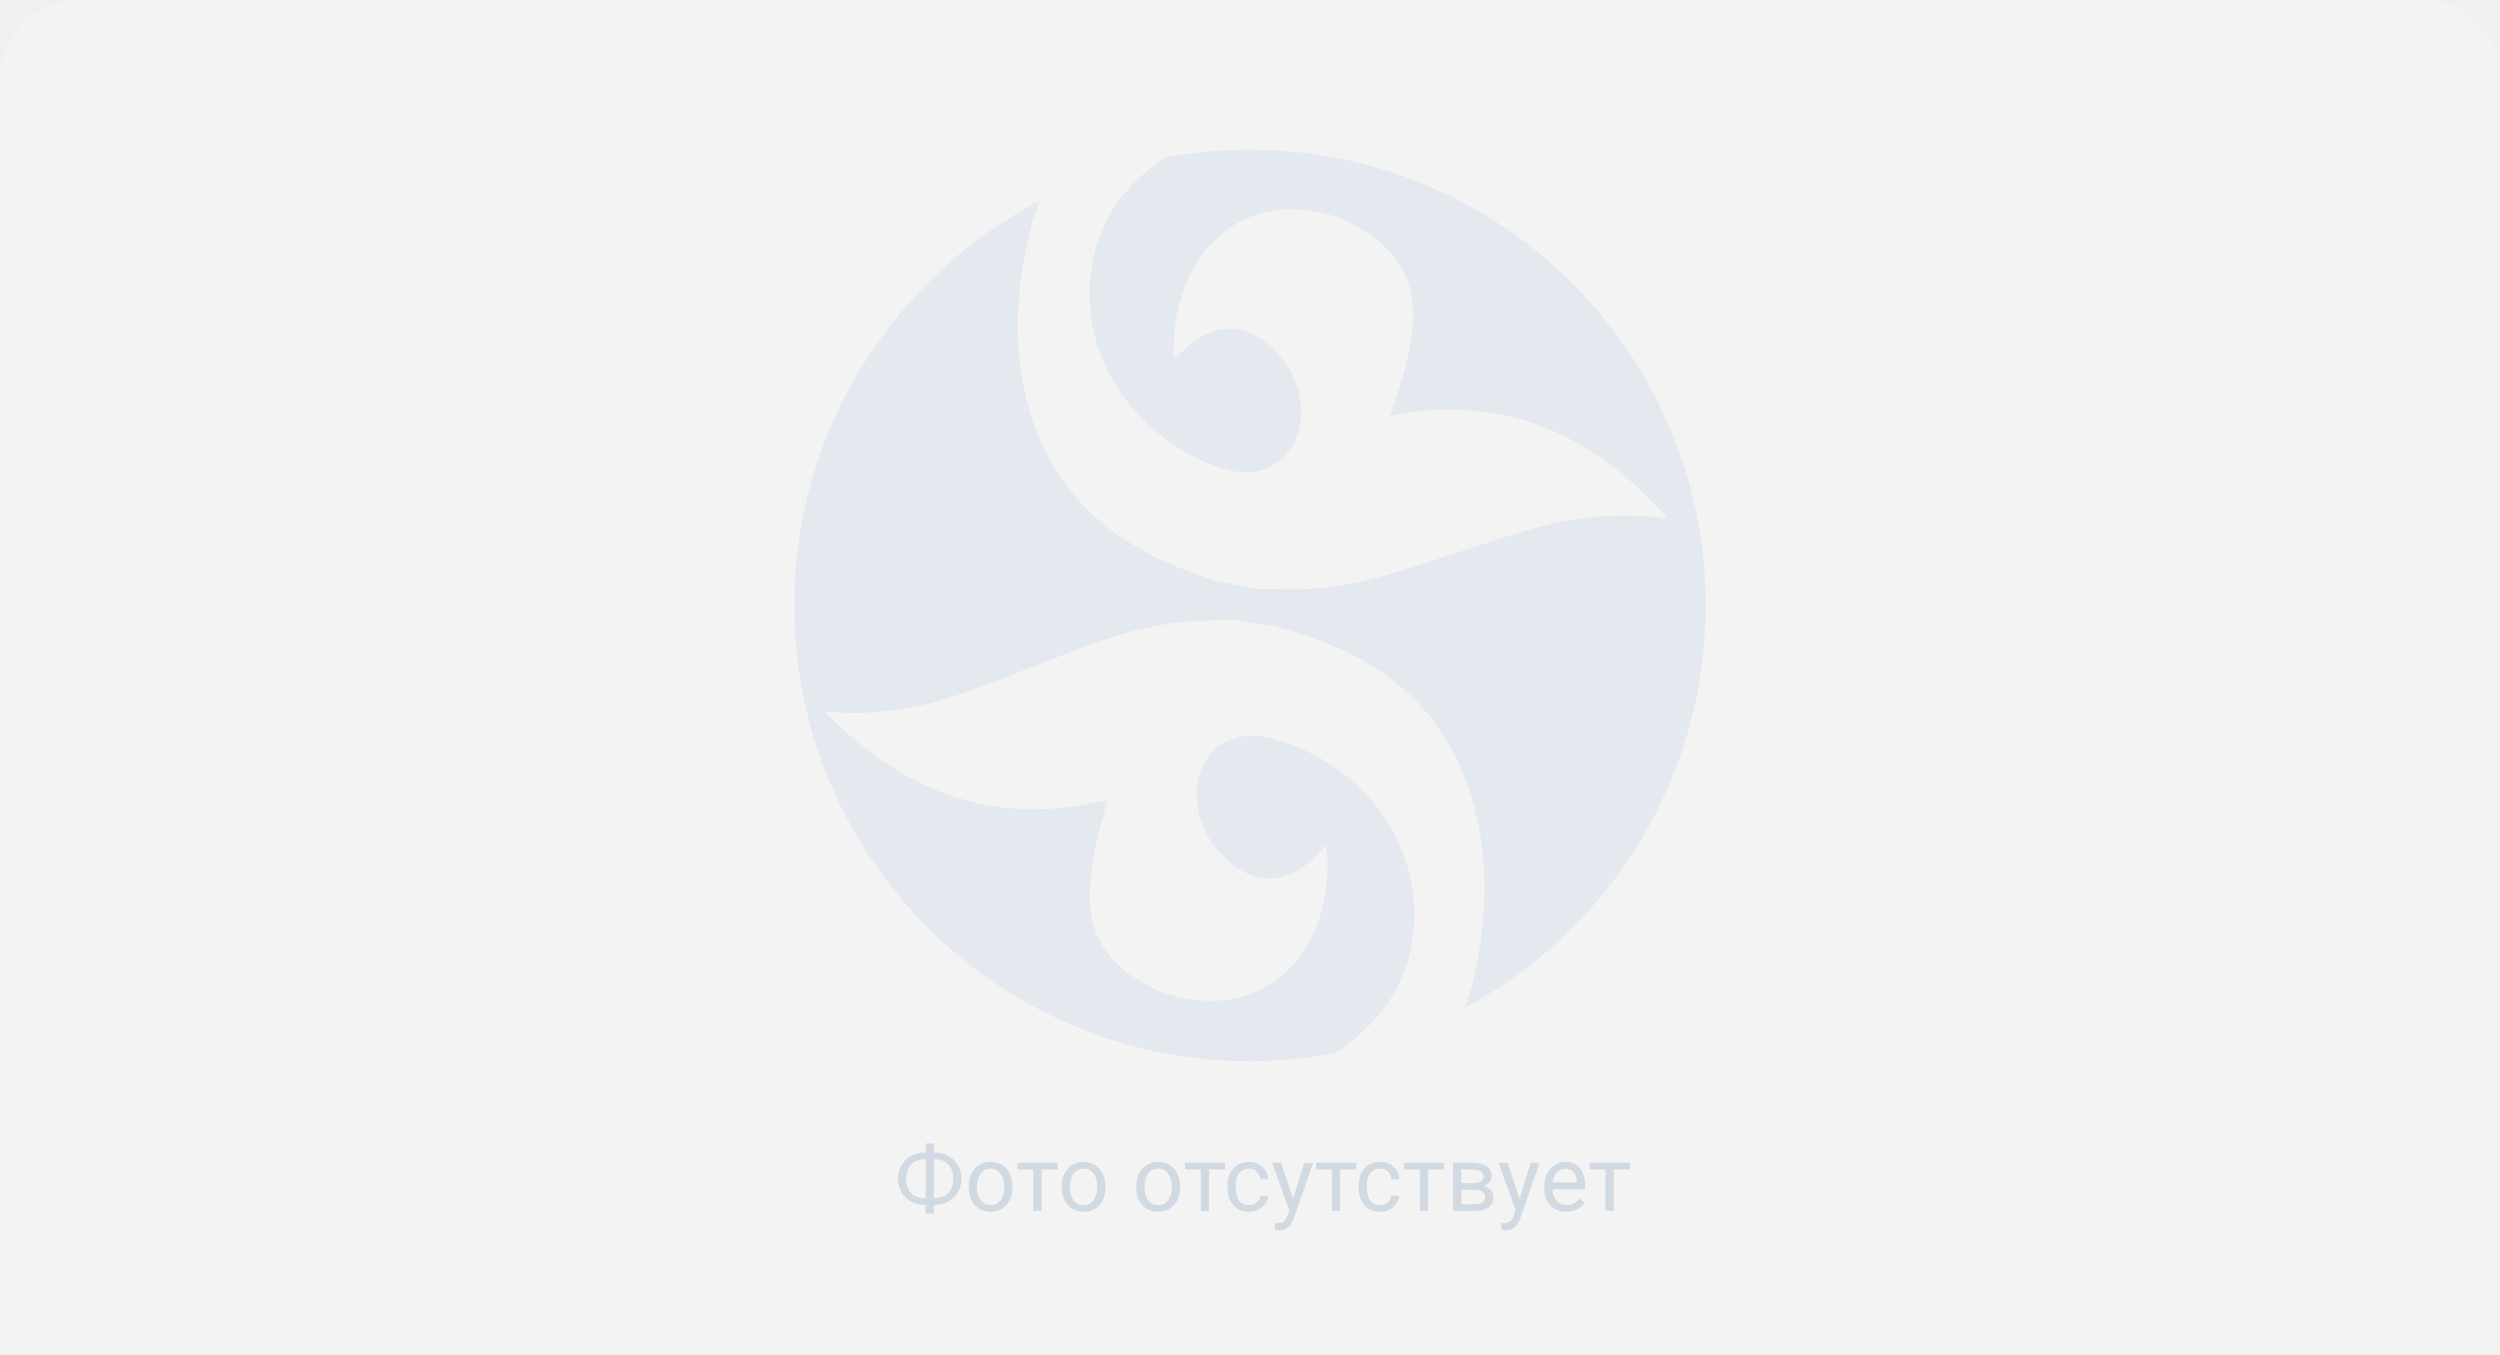
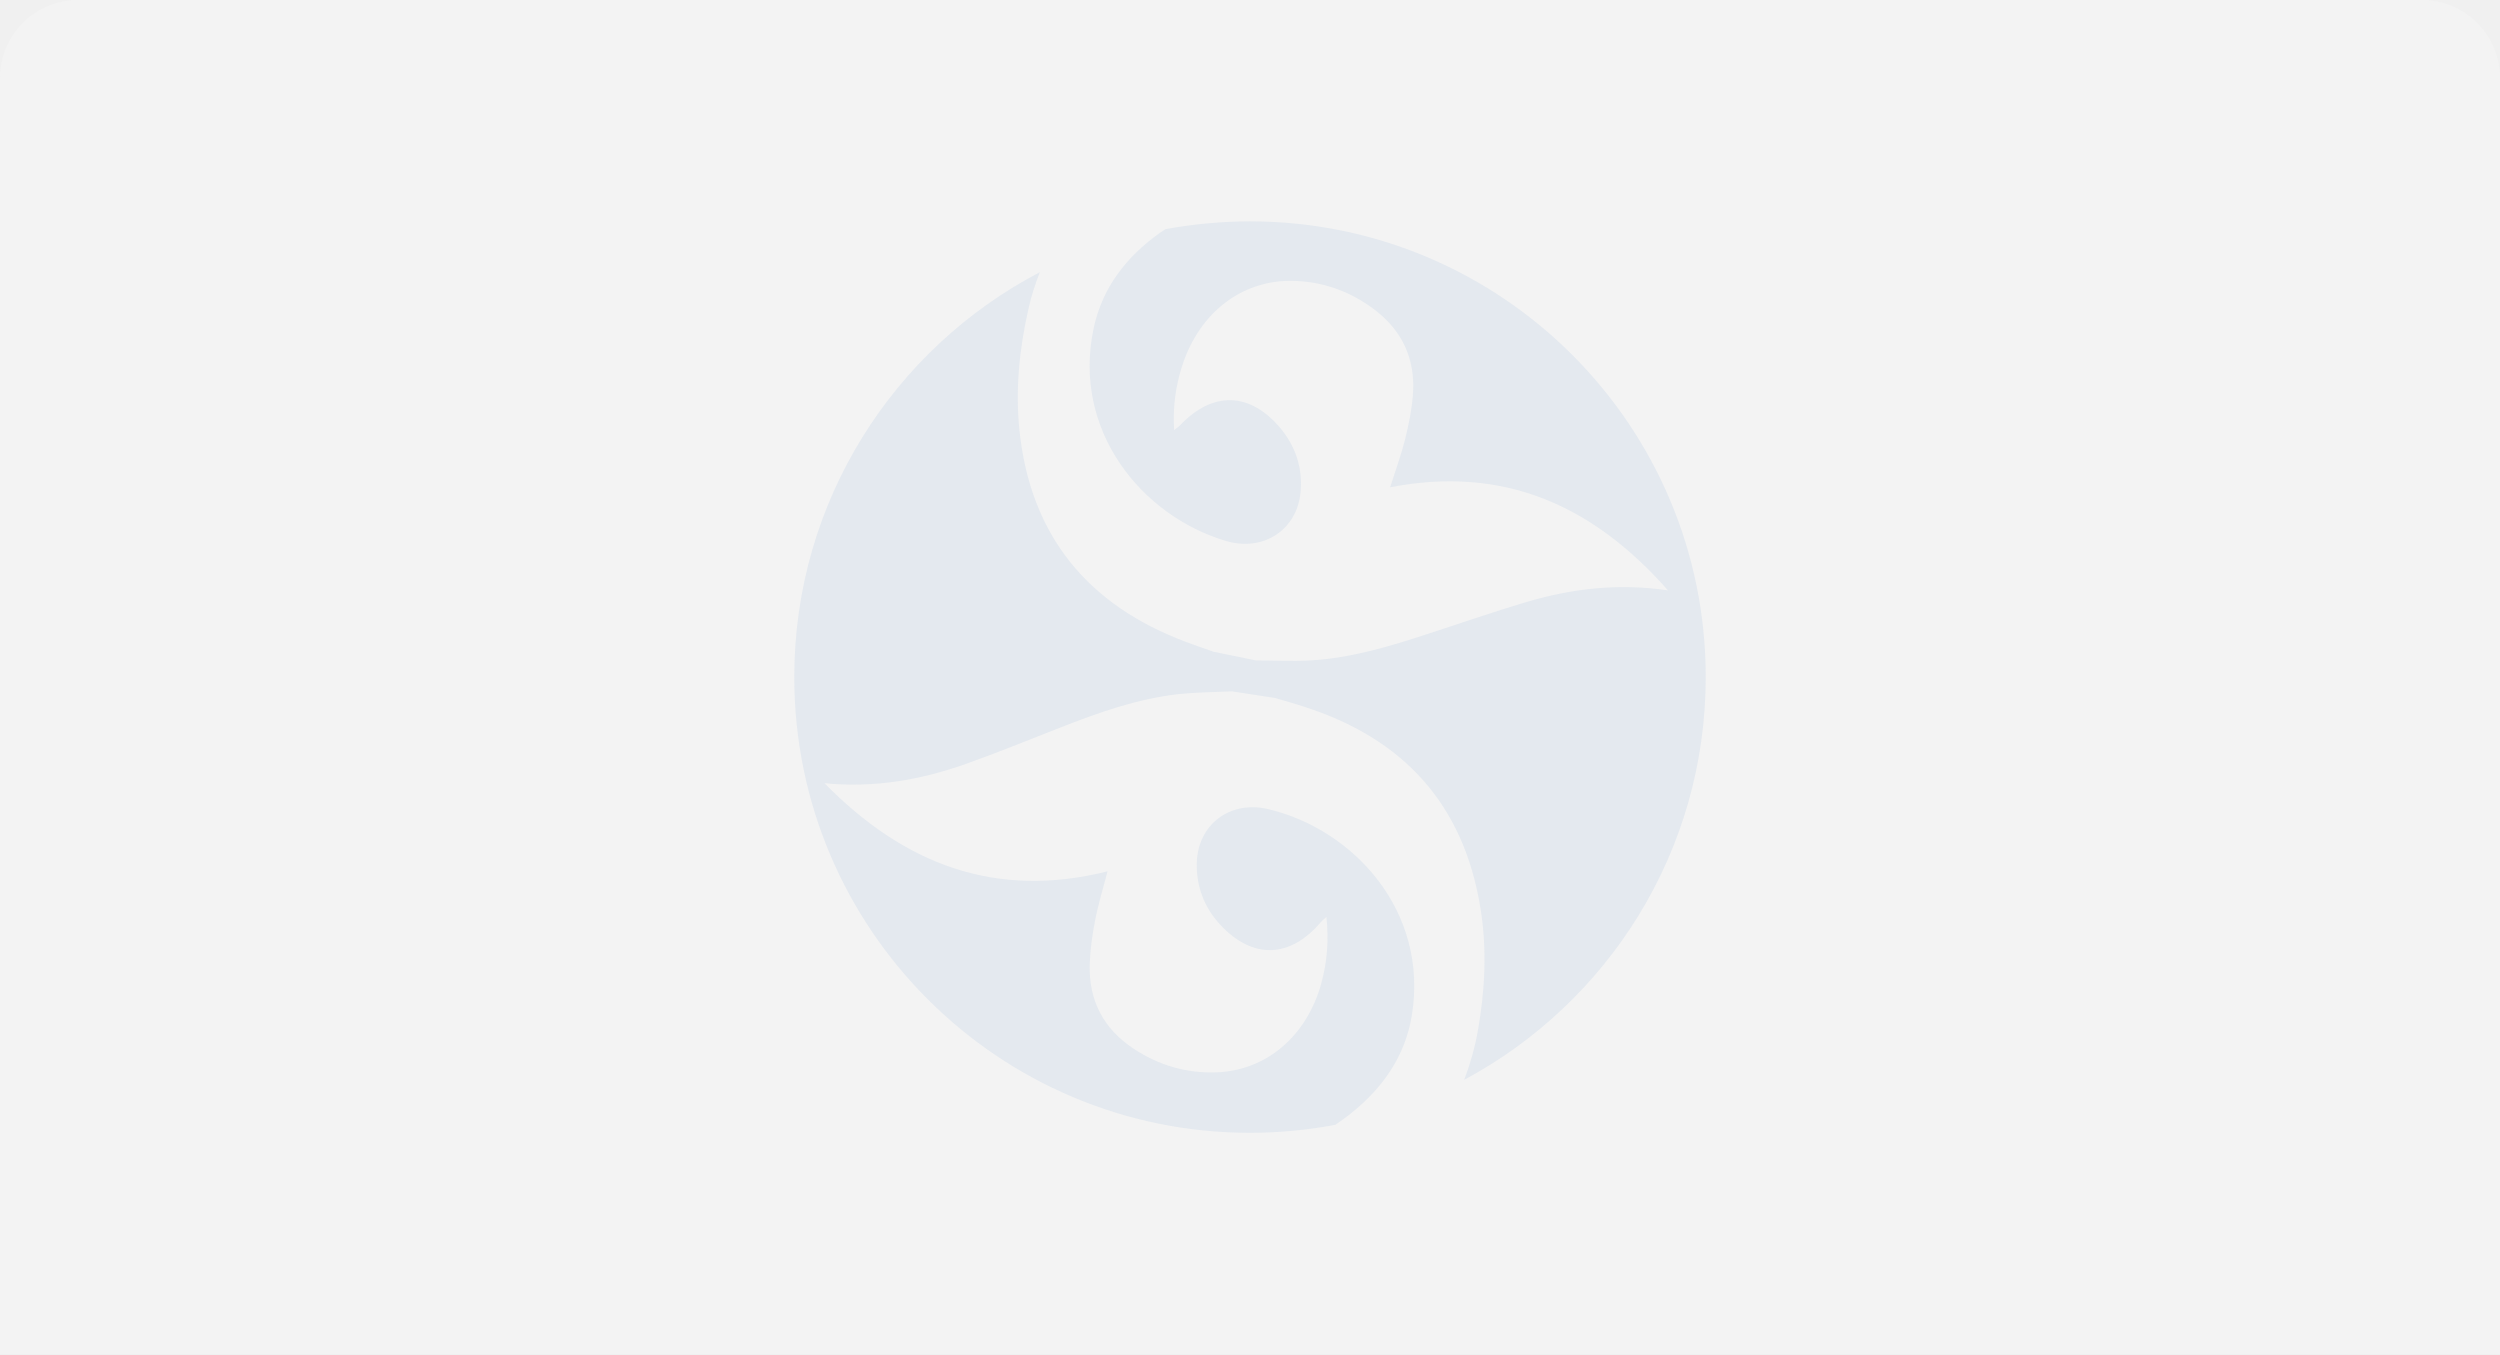
<svg xmlns="http://www.w3.org/2000/svg" width="384" height="208" viewBox="0 0 384 208" fill="none">
  <mask id="mask0" mask-type="alpha" maskUnits="userSpaceOnUse" x="0" y="0" width="384" height="208">
    <path d="M0 12C0 5.373 5.373 0 12 0H372C378.627 0 384 5.373 384 12V208H0V12Z" fill="white" />
  </mask>
  <g mask="url(#mask0)">
    <rect width="384" height="208" fill="#F3F3F3" />
-     <path d="M262 93C262 54.347 230.653 23 192 23C187.573 23 183.254 23.432 179.044 24.188C178.72 24.404 178.432 24.584 178.108 24.799C173.033 28.434 169.326 33.149 167.995 39.375C164.612 55.067 175.337 68.239 188.293 72.09C194.123 73.817 199.27 70.326 199.774 64.532C200.098 60.897 199.018 57.622 196.715 54.815C192 49.164 186.242 49.021 181.203 54.383C180.987 54.599 180.699 54.779 180.339 55.067C180.123 51.468 180.591 48.157 181.671 44.918C184.334 36.964 190.812 31.997 198.514 32.141C203.085 32.213 207.224 33.689 210.895 36.388C215.393 39.699 217.481 44.198 217.013 49.776C216.833 52.008 216.365 54.275 215.825 56.47C215.213 58.882 214.35 61.257 213.522 63.848C230.941 60.465 244.653 66.584 256.206 79.684C248.468 78.532 241.306 79.432 234.288 81.519C229.357 82.995 224.499 84.686 219.604 86.27C213.594 88.249 207.584 90.085 201.213 90.445C198.478 90.589 195.707 90.445 192.936 90.445L186.422 89.113C185.018 88.609 183.578 88.141 182.175 87.602C167.095 81.951 158.278 71.298 156.586 55.103C155.938 48.769 156.586 42.506 157.99 36.352C158.422 34.409 159.033 32.573 159.717 30.81C137.332 42.506 122 65.972 122 93C122 131.653 153.347 163 192 163C196.499 163 200.853 162.568 205.1 161.776C205.928 161.201 206.756 160.625 207.548 159.977C212.406 156.09 215.861 151.195 216.869 144.897C219.424 129.026 208.015 116.465 194.879 113.298C188.941 111.859 184.01 115.638 183.83 121.468C183.722 125.103 184.946 128.342 187.393 131.005C192.396 136.404 198.154 136.224 202.905 130.609C203.121 130.357 203.373 130.177 203.733 129.853C204.129 133.452 203.841 136.799 202.941 140.075C200.71 148.136 194.519 153.463 186.781 153.715C182.211 153.859 178 152.635 174.185 150.116C169.506 147.057 167.203 142.666 167.383 137.087C167.455 134.82 167.779 132.553 168.211 130.357C168.679 127.91 169.434 125.499 170.118 122.835C152.915 127.154 138.879 121.756 126.643 109.303C134.416 110.059 141.542 108.763 148.416 106.316C153.275 104.589 158.026 102.645 162.812 100.774C168.679 98.47 174.617 96.347 180.951 95.627C183.686 95.339 186.458 95.303 189.229 95.195L195.815 96.203C197.255 96.635 198.73 97.031 200.134 97.499C215.501 102.357 224.859 112.506 227.414 128.594C228.422 134.892 228.098 141.154 226.982 147.416C226.514 150.044 225.794 152.527 224.895 154.866C246.992 143.026 262 119.776 262 93Z" fill="#E4E9EF" />
-     <path d="M143.441 177.045H143.653C144.405 177.049 145.091 177.225 145.711 177.571C146.331 177.918 146.812 178.396 147.153 179.007C147.5 179.613 147.673 180.292 147.673 181.044C147.673 181.8 147.5 182.486 147.153 183.102C146.807 183.717 146.328 184.198 145.718 184.544C145.107 184.886 144.428 185.061 143.681 185.07H143.441V186.41H142.17V185.07H141.979C141.217 185.07 140.525 184.897 139.9 184.551C139.281 184.204 138.798 183.726 138.451 183.115C138.109 182.505 137.938 181.819 137.938 181.058C137.938 180.297 138.109 179.611 138.451 179C138.798 178.389 139.281 177.911 139.9 177.564C140.525 177.218 141.217 177.045 141.979 177.045H142.17V175.637H143.441V177.045ZM141.979 178.077C141.122 178.077 140.443 178.341 139.941 178.87C139.445 179.394 139.196 180.123 139.196 181.058C139.196 181.996 139.445 182.728 139.941 183.252C140.438 183.771 141.122 184.031 141.992 184.031H142.17V178.077H141.979ZM143.441 178.077V184.031H143.633C144.503 184.031 145.182 183.765 145.67 183.231C146.162 182.694 146.408 181.965 146.408 181.044C146.408 180.132 146.162 179.41 145.67 178.877C145.182 178.344 144.494 178.077 143.605 178.077H143.441ZM148.794 182.233C148.794 181.509 148.935 180.857 149.218 180.278C149.505 179.7 149.901 179.253 150.407 178.938C150.918 178.624 151.499 178.467 152.15 178.467C153.158 178.467 153.971 178.815 154.591 179.513C155.215 180.21 155.527 181.137 155.527 182.295V182.384C155.527 183.104 155.388 183.751 155.11 184.325C154.837 184.895 154.443 185.339 153.928 185.658C153.417 185.977 152.829 186.137 152.164 186.137C151.161 186.137 150.348 185.788 149.724 185.091C149.104 184.394 148.794 183.471 148.794 182.322V182.233ZM150.065 182.384C150.065 183.204 150.255 183.863 150.633 184.359C151.016 184.856 151.526 185.104 152.164 185.104C152.807 185.104 153.317 184.854 153.695 184.353C154.074 183.847 154.263 183.14 154.263 182.233C154.263 181.422 154.069 180.766 153.682 180.265C153.299 179.759 152.788 179.506 152.15 179.506C151.526 179.506 151.022 179.754 150.64 180.251C150.257 180.748 150.065 181.459 150.065 182.384ZM162.459 179.629H159.978V186H158.713V179.629H156.279V178.604H162.459V179.629ZM163.067 182.233C163.067 181.509 163.209 180.857 163.491 180.278C163.778 179.7 164.175 179.253 164.681 178.938C165.191 178.624 165.772 178.467 166.424 178.467C167.431 178.467 168.244 178.815 168.864 179.513C169.489 180.21 169.801 181.137 169.801 182.295V182.384C169.801 183.104 169.662 183.751 169.384 184.325C169.11 184.895 168.716 185.339 168.201 185.658C167.691 185.977 167.103 186.137 166.438 186.137C165.435 186.137 164.621 185.788 163.997 185.091C163.377 184.394 163.067 183.471 163.067 182.322V182.233ZM164.339 182.384C164.339 183.204 164.528 183.863 164.906 184.359C165.289 184.856 165.799 185.104 166.438 185.104C167.08 185.104 167.59 184.854 167.969 184.353C168.347 183.847 168.536 183.14 168.536 182.233C168.536 181.422 168.342 180.766 167.955 180.265C167.572 179.759 167.062 179.506 166.424 179.506C165.799 179.506 165.296 179.754 164.913 180.251C164.53 180.748 164.339 181.459 164.339 182.384ZM174.524 182.233C174.524 181.509 174.666 180.857 174.948 180.278C175.235 179.7 175.632 179.253 176.138 178.938C176.648 178.624 177.229 178.467 177.881 178.467C178.888 178.467 179.701 178.815 180.321 179.513C180.946 180.21 181.258 181.137 181.258 182.295V182.384C181.258 183.104 181.119 183.751 180.841 184.325C180.567 184.895 180.173 185.339 179.658 185.658C179.148 185.977 178.56 186.137 177.895 186.137C176.892 186.137 176.078 185.788 175.454 185.091C174.834 184.394 174.524 183.471 174.524 182.322V182.233ZM175.796 182.384C175.796 183.204 175.985 183.863 176.363 184.359C176.746 184.856 177.257 185.104 177.895 185.104C178.537 185.104 179.048 184.854 179.426 184.353C179.804 183.847 179.993 183.14 179.993 182.233C179.993 181.422 179.799 180.766 179.412 180.265C179.029 179.759 178.519 179.506 177.881 179.506C177.257 179.506 176.753 179.754 176.37 180.251C175.987 180.748 175.796 181.459 175.796 182.384ZM188.189 179.629H185.708V186H184.443V179.629H182.01V178.604H188.189V179.629ZM191.84 185.104C192.291 185.104 192.685 184.968 193.022 184.694C193.36 184.421 193.547 184.079 193.583 183.669H194.779C194.757 184.093 194.611 184.496 194.342 184.879C194.073 185.262 193.713 185.567 193.262 185.795C192.815 186.023 192.341 186.137 191.84 186.137C190.833 186.137 190.031 185.802 189.434 185.132C188.841 184.457 188.545 183.537 188.545 182.37V182.158C188.545 181.438 188.677 180.798 188.941 180.237C189.206 179.677 189.584 179.242 190.076 178.932C190.573 178.622 191.159 178.467 191.833 178.467C192.662 178.467 193.351 178.715 193.897 179.212C194.449 179.709 194.743 180.354 194.779 181.146H193.583C193.547 180.668 193.364 180.276 193.036 179.971C192.713 179.661 192.312 179.506 191.833 179.506C191.19 179.506 190.691 179.738 190.336 180.203C189.985 180.663 189.81 181.331 189.81 182.206V182.445C189.81 183.298 189.985 183.954 190.336 184.414C190.687 184.874 191.188 185.104 191.84 185.104ZM198.621 184.147L200.344 178.604H201.697L198.724 187.142C198.263 188.372 197.532 188.987 196.529 188.987L196.29 188.967L195.818 188.878V187.853L196.16 187.88C196.589 187.88 196.921 187.793 197.158 187.62C197.4 187.447 197.598 187.13 197.753 186.67L198.033 185.918L195.395 178.604H196.775L198.621 184.147ZM208.328 179.629H205.847V186H204.582V179.629H202.148V178.604H208.328V179.629ZM211.979 185.104C212.43 185.104 212.824 184.968 213.161 184.694C213.498 184.421 213.685 184.079 213.722 183.669H214.918C214.895 184.093 214.749 184.496 214.48 184.879C214.212 185.262 213.852 185.567 213.4 185.795C212.954 186.023 212.48 186.137 211.979 186.137C210.971 186.137 210.169 185.802 209.572 185.132C208.98 184.457 208.684 183.537 208.684 182.37V182.158C208.684 181.438 208.816 180.798 209.08 180.237C209.344 179.677 209.723 179.242 210.215 178.932C210.712 178.622 211.297 178.467 211.972 178.467C212.801 178.467 213.489 178.715 214.036 179.212C214.588 179.709 214.882 180.354 214.918 181.146H213.722C213.685 180.668 213.503 180.276 213.175 179.971C212.851 179.661 212.45 179.506 211.972 179.506C211.329 179.506 210.83 179.738 210.475 180.203C210.124 180.663 209.948 181.331 209.948 182.206V182.445C209.948 183.298 210.124 183.954 210.475 184.414C210.826 184.874 211.327 185.104 211.979 185.104ZM221.836 179.629H219.354V186H218.09V179.629H215.656V178.604H221.836V179.629ZM223.183 186V178.604H226.067C227.052 178.604 227.806 178.777 228.33 179.123C228.859 179.465 229.123 179.968 229.123 180.634C229.123 180.976 229.021 181.285 228.815 181.563C228.61 181.837 228.307 182.047 227.906 182.192C228.353 182.297 228.711 182.502 228.979 182.808C229.253 183.113 229.39 183.478 229.39 183.901C229.39 184.58 229.139 185.1 228.638 185.46C228.141 185.82 227.437 186 226.525 186H223.183ZM224.447 182.753V184.981H226.539C227.068 184.981 227.462 184.883 227.722 184.688C227.986 184.492 228.118 184.216 228.118 183.86C228.118 183.122 227.576 182.753 226.491 182.753H224.447ZM224.447 181.741H226.081C227.266 181.741 227.858 181.395 227.858 180.702C227.858 180.009 227.298 179.652 226.177 179.629H224.447V181.741ZM233.402 184.147L235.125 178.604H236.479L233.505 187.142C233.045 188.372 232.313 188.987 231.311 188.987L231.071 188.967L230.6 188.878V187.853L230.941 187.88C231.37 187.88 231.702 187.793 231.939 187.62C232.181 187.447 232.379 187.13 232.534 186.67L232.814 185.918L230.176 178.604H231.557L233.402 184.147ZM240.587 186.137C239.584 186.137 238.769 185.809 238.14 185.152C237.511 184.492 237.196 183.61 237.196 182.507V182.274C237.196 181.541 237.335 180.887 237.613 180.312C237.896 179.734 238.288 179.283 238.789 178.959C239.295 178.631 239.842 178.467 240.43 178.467C241.391 178.467 242.139 178.784 242.672 179.417C243.205 180.05 243.472 180.957 243.472 182.138V182.664H238.461C238.479 183.393 238.691 183.983 239.097 184.435C239.507 184.881 240.026 185.104 240.655 185.104C241.102 185.104 241.48 185.013 241.79 184.831C242.1 184.649 242.371 184.407 242.604 184.106L243.376 184.708C242.756 185.66 241.826 186.137 240.587 186.137ZM240.43 179.506C239.919 179.506 239.491 179.693 239.145 180.066C238.798 180.436 238.584 180.955 238.502 181.625H242.207V181.529C242.171 180.887 241.997 180.39 241.688 180.039C241.378 179.684 240.958 179.506 240.43 179.506ZM250.355 179.629H247.874V186H246.609V179.629H244.176V178.604H250.355V179.629Z" fill="#D1DAE3" />
+     <path d="M262 104C262 65.347 230.653 34 192 34C187.573 34 183.254 34.432 179.044 35.188C178.72 35.404 178.432 35.584 178.108 35.8C173.033 39.434 169.326 44.149 167.995 50.375C164.612 66.067 175.337 79.239 188.293 83.09C194.123 84.817 199.27 81.326 199.774 75.532C200.098 71.897 199.018 68.622 196.715 65.815C192 60.164 186.242 60.021 181.203 65.383C180.987 65.599 180.699 65.779 180.339 66.067C180.123 62.468 180.591 59.157 181.671 55.918C184.334 47.964 190.812 42.997 198.514 43.141C203.085 43.213 207.224 44.689 210.895 47.388C215.393 50.699 217.481 55.198 217.013 60.776C216.833 63.008 216.365 65.275 215.825 67.47C215.213 69.882 214.35 72.257 213.522 74.848C230.941 71.465 244.653 77.584 256.206 90.684C248.468 89.532 241.306 90.432 234.288 92.519C229.357 93.995 224.499 95.686 219.604 97.27C213.594 99.249 207.584 101.085 201.213 101.445C198.478 101.589 195.707 101.445 192.936 101.445L186.422 100.113C185.018 99.609 183.578 99.141 182.175 98.602C167.095 92.951 158.278 82.298 156.586 66.103C155.938 59.769 156.586 53.506 157.99 47.352C158.422 45.409 159.033 43.573 159.717 41.81C137.332 53.506 122 76.972 122 104C122 142.653 153.347 174 192 174C196.499 174 200.853 173.568 205.1 172.776C205.928 172.201 206.756 171.625 207.548 170.977C212.406 167.09 215.861 162.195 216.869 155.897C219.424 140.026 208.015 127.465 194.879 124.298C188.941 122.859 184.01 126.638 183.83 132.468C183.722 136.103 184.946 139.342 187.393 142.005C192.396 147.404 198.154 147.224 202.905 141.609C203.121 141.357 203.373 141.177 203.733 140.853C204.129 144.452 203.841 147.799 202.941 151.075C200.71 159.136 194.519 164.463 186.781 164.715C182.211 164.859 178 163.635 174.185 161.116C169.506 158.057 167.203 153.666 167.383 148.087C167.455 145.82 167.779 143.553 168.211 141.357C168.679 138.91 169.434 136.499 170.118 133.835C152.915 138.154 138.879 132.756 126.643 120.303C134.416 121.059 141.542 119.763 148.416 117.316C153.275 115.589 158.026 113.645 162.812 111.774C168.679 109.47 174.617 107.347 180.951 106.627C183.686 106.339 186.458 106.303 189.229 106.195L195.815 107.203C197.255 107.635 198.73 108.031 200.134 108.499C215.501 113.357 224.859 123.506 227.414 139.594C228.422 145.892 228.098 152.154 226.982 158.416C226.514 161.044 225.794 163.527 224.895 165.866C246.992 154.026 262 130.776 262 104Z" fill="#E4E9EF" />
  </g>
</svg>
